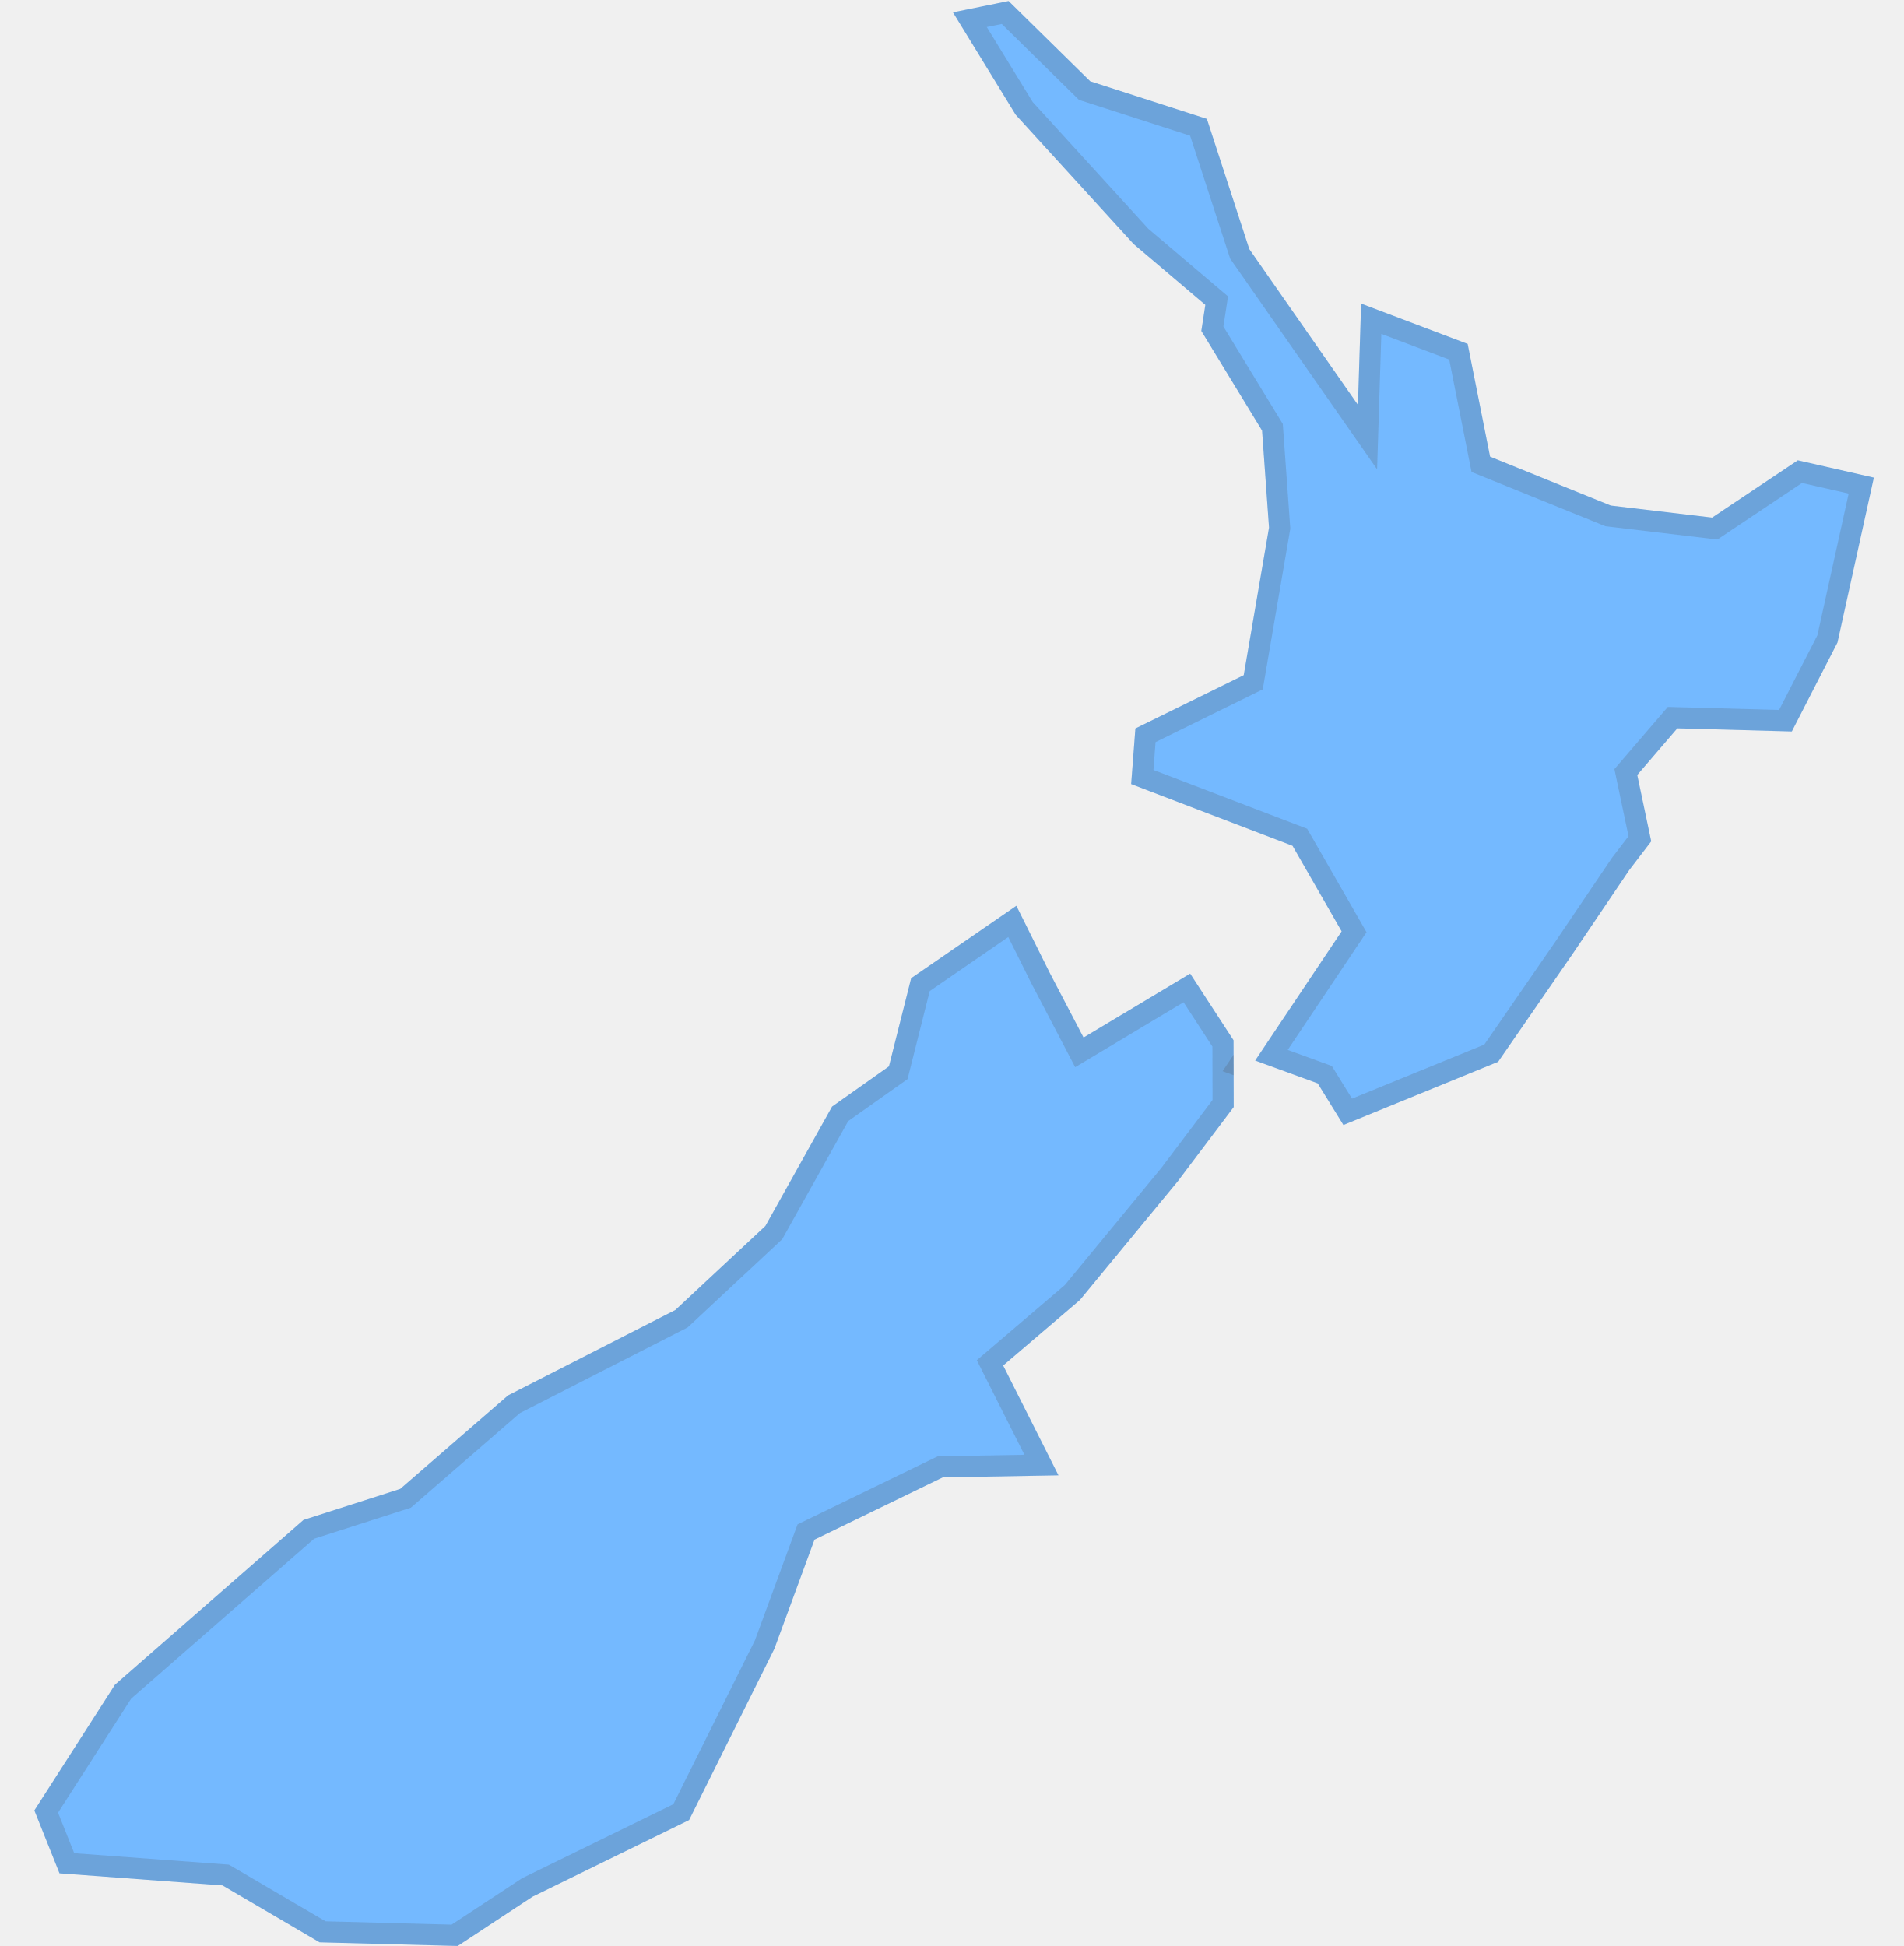
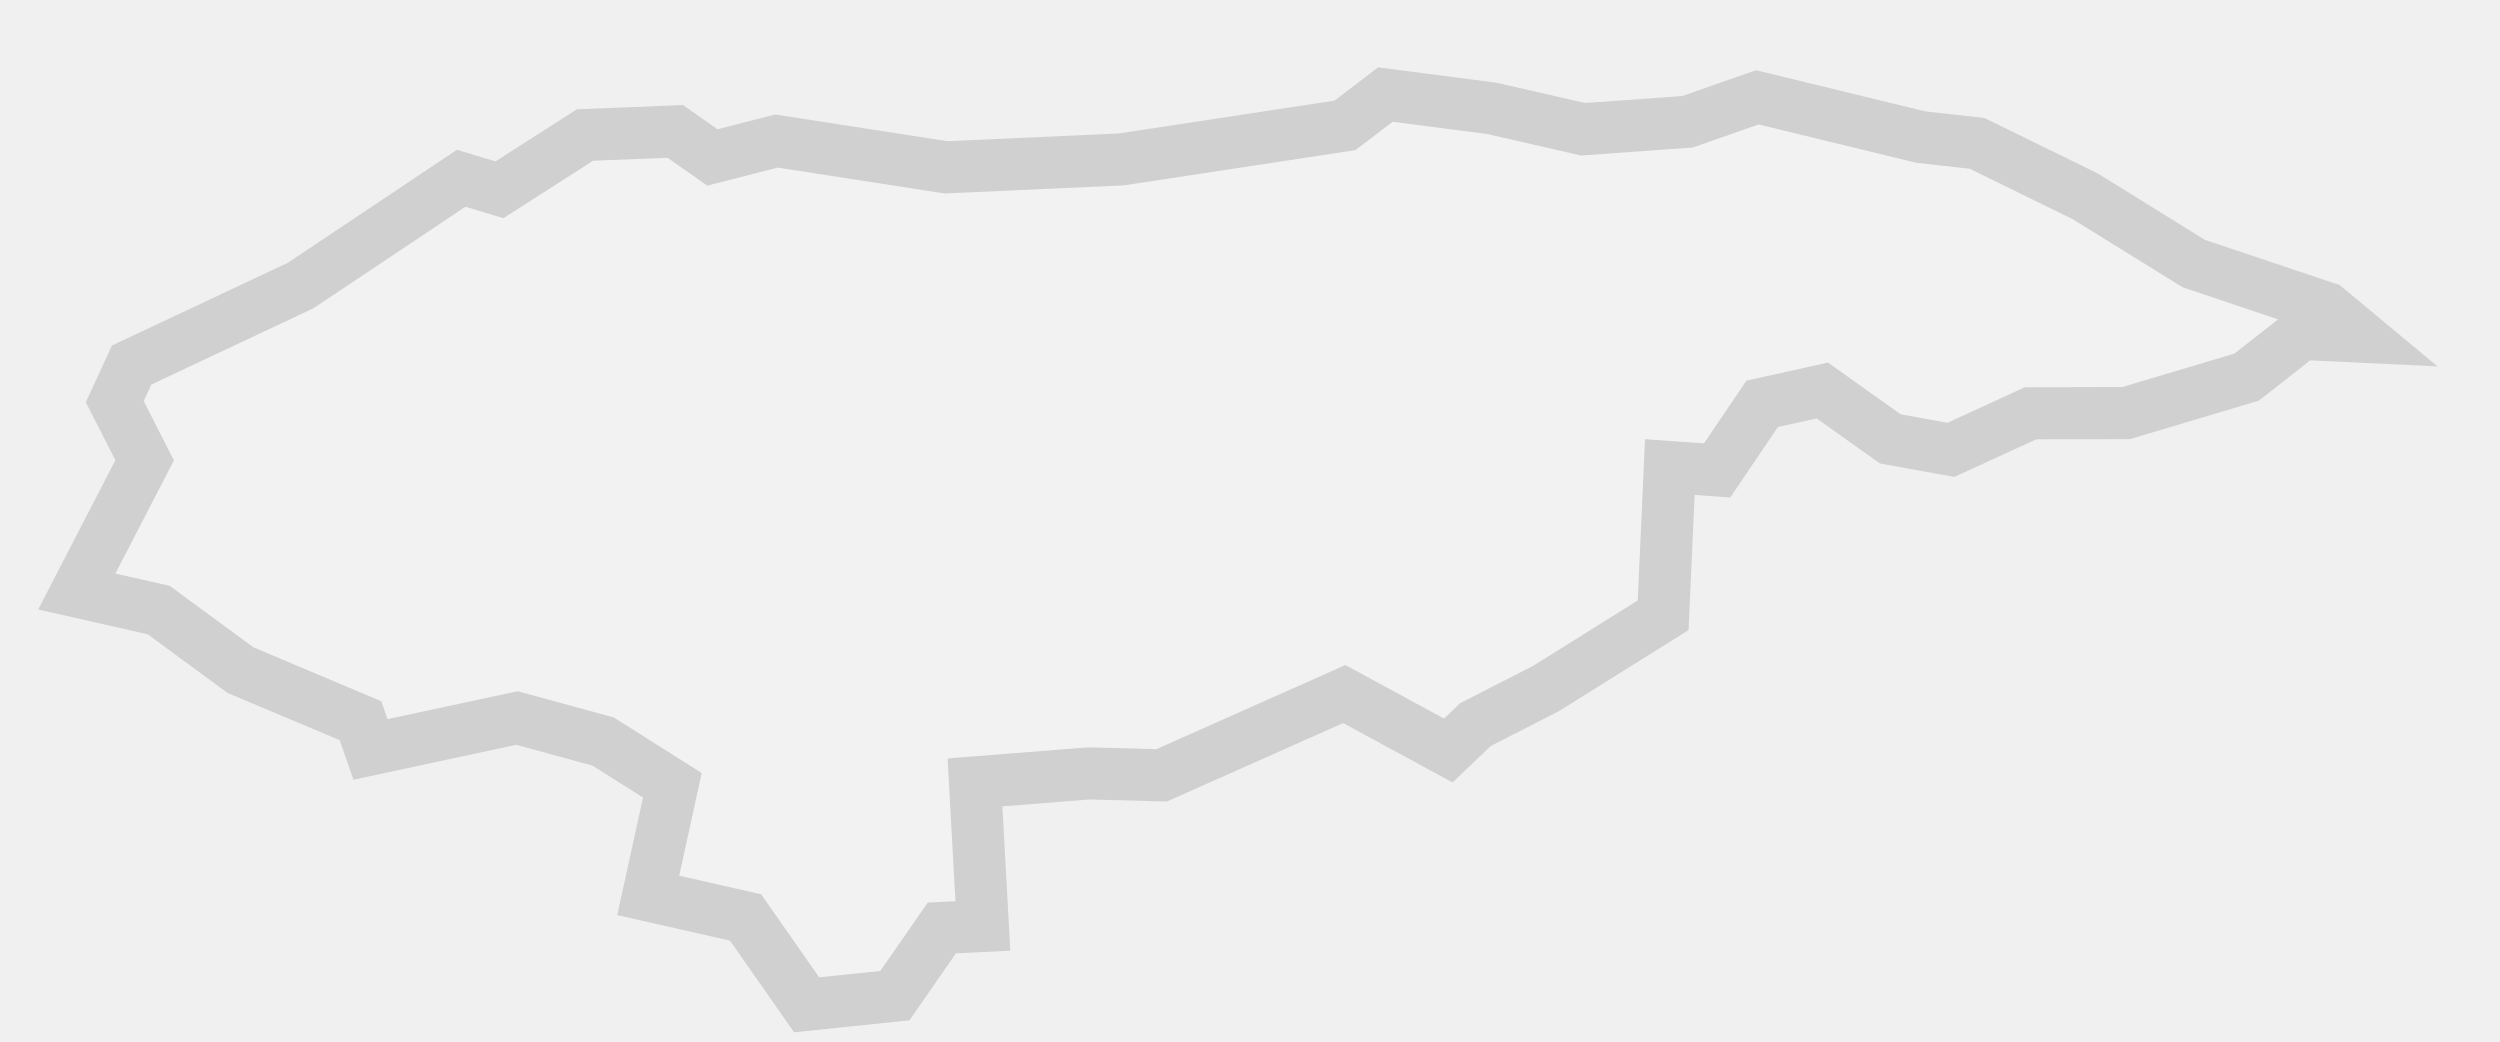
- <svg xmlns="http://www.w3.org/2000/svg" version="1.1" width="90px" height="92px">
+ <svg xmlns="http://www.w3.org/2000/svg" version="1.1" width="48px" height="20px">
  <defs>
-     <mask fill="white" id="clip187">
-       <path d="M 48.049 42.822  C 48.049 42.822  49.617 45.974  49.617 45.974  C 49.617 45.974  51.225 49.051  51.225 49.051  C 51.225 49.051  56.266 46.03  56.266 46.03  C 56.266 46.03  58.316 49.18  58.316 49.18  C 58.316 49.18  58.324 52.337  58.324 52.337  C 58.324 52.337  55.687 55.837  55.687 55.837  C 55.687 55.837  51.053 61.459  51.053 61.459  C 51.053 61.459  47.425 64.557  47.425 64.557  C 47.425 64.557  50.039 69.748  50.039 69.748  C 50.039 69.748  44.571 69.844  44.571 69.844  C 44.571 69.844  38.505 72.789  38.505 72.789  C 38.505 72.789  36.607 77.951  36.607 77.951  C 36.607 77.951  32.577 86.046  32.577 86.046  C 32.577 86.046  25.175 89.668  25.175 89.668  C 25.175 89.668  21.638 91.998  21.638 91.998  C 21.638 91.998  15.108 91.825  15.108 91.825  C 15.108 91.825  10.519 89.135  10.519 89.135  C 10.519 89.135  2.813 88.564  2.813 88.564  C 2.813 88.564  1.625 85.591  1.625 85.591  C 1.625 85.591  5.435 79.648  5.435 79.648  C 5.435 79.648  14.347 71.858  14.347 71.858  C 14.347 71.858  18.923 70.389  18.923 70.389  C 18.923 70.389  24.017 65.97  24.017 65.97  C 24.017 65.97  31.929 61.93  31.929 61.93  C 31.929 61.93  36.184 57.96  36.184 57.96  C 36.184 57.96  39.337 52.315  39.337 52.315  C 39.337 52.315  42.025 50.414  42.025 50.414  C 42.025 50.414  43.076 46.245  43.076 46.245  C 43.076 46.245  48.049 42.822  48.049 42.822  Z M 57.056 5.621  C 57.056 5.621  59.061 11.776  59.061 11.776  C 59.061 11.776  64.198 19.143  64.198 19.143  C 64.198 19.143  64.348 14.353  64.348 14.353  C 64.348 14.353  69.385 16.26  69.385 16.26  C 69.385 16.26  70.444 21.589  70.444 21.589  C 70.444 21.589  76.151 23.901  76.151 23.901  C 76.151 23.901  80.942 24.47  80.942 24.47  C 80.942 24.47  84.994 21.762  84.994 21.762  C 84.994 21.762  88.587 22.58  88.587 22.58  C 88.587 22.58  86.868 30.374  86.868 30.374  C 86.868 30.374  84.709 34.581  84.709 34.581  C 84.709 34.581  79.296 34.433  79.296 34.433  C 79.296 34.433  77.402 36.638  77.402 36.638  C 77.402 36.638  78.062 39.775  78.062 39.775  C 78.062 39.775  77.02 41.138  77.02 41.138  C 77.02 41.138  74.34 45.106  74.34 45.106  C 74.34 45.106  70.826 50.196  70.826 50.196  C 70.826 50.196  63.511 53.185  63.511 53.185  C 63.511 53.185  62.295 51.217  62.295 51.217  C 62.295 51.217  59.339 50.139  59.339 50.139  C 59.339 50.139  63.427 44.031  63.427 44.031  C 63.427 44.031  61.106 39.986  61.106 39.986  C 61.106 39.986  53.476 37.068  53.476 37.068  C 53.476 37.068  53.676 34.439  53.676 34.439  C 53.676 34.439  58.798 31.92  58.798 31.92  C 58.798 31.92  59.994 24.944  59.994 24.944  C 59.994 24.944  59.665 20.357  59.665 20.357  C 59.665 20.357  56.793 15.645  56.793 15.645  C 56.793 15.645  56.983 14.413  56.983 14.413  C 56.983 14.413  53.595 11.539  53.595 11.539  C 53.595 11.539  48.018 5.426  48.018 5.426  C 48.018 5.426  45.052 0.584  45.052 0.584  C 45.052 0.584  47.682 0.049  47.682 0.049  C 47.682 0.049  51.54 3.842  51.54 3.842  C 51.54 3.842  57.056 5.621  57.056 5.621  Z " fill-rule="evenodd" />
+     <mask fill="white" id="clip394">
+       <path d="M 17.462 19.59  C 17.462 19.59  15.246 19.82  15.246 19.82  C 15.246 19.82  14.016 18.06  14.016 18.06  C 14.016 18.06  11.851 17.57  11.851 17.57  C 11.851 17.57  12.346 15.313  12.346 15.313  C 12.346 15.313  11.378 14.701  11.378 14.701  C 11.378 14.701  9.912 14.3  9.912 14.3  C 9.912 14.3  6.786 14.971  6.786 14.971  C 6.786 14.971  6.522 14.212  6.522 14.212  C 6.522 14.212  4.37 13.305  4.37 13.305  C 4.37 13.305  2.835 12.178  2.835 12.178  C 2.835 12.178  0.733 11.702  0.733 11.702  C 0.733 11.702  2.215 8.836  2.215 8.836  C 2.215 8.836  1.648 7.723  1.648 7.723  C 1.648 7.723  2.149 6.634  2.149 6.634  C 2.149 6.634  5.526 5.045  5.526 5.045  C 5.526 5.045  8.773 2.876  8.773 2.876  C 8.773 2.876  9.513 3.099  9.513 3.099  C 9.513 3.099  11.076 2.098  11.076 2.098  C 11.076 2.098  13.114 2.017  13.114 2.017  C 13.114 2.017  13.777 2.481  13.777 2.481  C 13.777 2.481  14.882 2.198  14.882 2.198  C 14.882 2.198  18.191 2.711  18.191 2.711  C 18.191 2.711  21.484 2.562  21.484 2.562  C 21.484 2.562  25.623 1.932  25.623 1.932  C 25.623 1.932  26.459 1.293  26.459 1.293  C 26.459 1.293  28.731 1.588  28.731 1.588  C 28.731 1.588  30.436 1.978  30.436 1.978  C 30.436 1.978  32.298 1.844  32.298 1.844  C 32.298 1.844  33.714 1.348  33.714 1.348  C 33.714 1.348  36.969 2.139  36.969 2.139  C 36.969 2.139  38.1 2.265  38.1 2.265  C 38.1 2.265  40.275 3.329  40.275 3.329  C 40.275 3.329  42.334 4.605  42.334 4.605  C 42.334 4.605  44.923 5.474  44.923 5.474  C 44.923 5.474  46.801 7.035  46.801 7.035  C 46.801 7.035  44.356 6.919  44.356 6.919  C 44.356 6.919  43.37 7.692  43.37 7.692  C 43.37 7.692  40.895 8.431  40.895 8.431  C 40.895 8.431  39.096 8.435  39.096 8.435  C 39.096 8.435  37.523 9.157  37.523 9.157  C 37.523 9.157  36.095 8.899  36.095 8.899  C 36.095 8.899  34.88 8.034  34.88 8.034  C 34.88 8.034  34.136 8.199  34.136 8.199  C 34.136 8.199  33.221 9.552  33.221 9.552  C 33.221 9.552  32.537 9.503  32.537 9.503  C 32.537 9.503  32.42 12.098  32.42 12.098  C 32.42 12.098  29.933 13.653  29.933 13.653  C 29.933 13.653  28.621 14.324  28.621 14.324  C 28.621 14.324  27.89 15.024  27.89 15.024  C 27.89 15.024  25.788 13.883  25.788 13.883  C 25.788 13.883  22.404 15.389  22.404 15.389  C 22.404 15.389  20.918 15.35  20.918 15.35  C 20.918 15.35  19.246 15.482  19.246 15.482  C 19.246 15.482  19.398 18.253  19.398 18.253  C 19.398 18.253  18.354 18.304  18.354 18.304  C 18.354 18.304  17.462 19.59  17.462 19.59  Z " fill-rule="evenodd" />
    </mask>
  </defs>
-   <g transform="matrix(1 0 0 1 -3023 -4546 )">
-     <path d="M 48.049 42.822  C 48.049 42.822  49.617 45.974  49.617 45.974  C 49.617 45.974  51.225 49.051  51.225 49.051  C 51.225 49.051  56.266 46.03  56.266 46.03  C 56.266 46.03  58.316 49.18  58.316 49.18  C 58.316 49.18  58.324 52.337  58.324 52.337  C 58.324 52.337  55.687 55.837  55.687 55.837  C 55.687 55.837  51.053 61.459  51.053 61.459  C 51.053 61.459  47.425 64.557  47.425 64.557  C 47.425 64.557  50.039 69.748  50.039 69.748  C 50.039 69.748  44.571 69.844  44.571 69.844  C 44.571 69.844  38.505 72.789  38.505 72.789  C 38.505 72.789  36.607 77.951  36.607 77.951  C 36.607 77.951  32.577 86.046  32.577 86.046  C 32.577 86.046  25.175 89.668  25.175 89.668  C 25.175 89.668  21.638 91.998  21.638 91.998  C 21.638 91.998  15.108 91.825  15.108 91.825  C 15.108 91.825  10.519 89.135  10.519 89.135  C 10.519 89.135  2.813 88.564  2.813 88.564  C 2.813 88.564  1.625 85.591  1.625 85.591  C 1.625 85.591  5.435 79.648  5.435 79.648  C 5.435 79.648  14.347 71.858  14.347 71.858  C 14.347 71.858  18.923 70.389  18.923 70.389  C 18.923 70.389  24.017 65.97  24.017 65.97  C 24.017 65.97  31.929 61.93  31.929 61.93  C 31.929 61.93  36.184 57.96  36.184 57.96  C 36.184 57.96  39.337 52.315  39.337 52.315  C 39.337 52.315  42.025 50.414  42.025 50.414  C 42.025 50.414  43.076 46.245  43.076 46.245  C 43.076 46.245  48.049 42.822  48.049 42.822  Z M 57.056 5.621  C 57.056 5.621  59.061 11.776  59.061 11.776  C 59.061 11.776  64.198 19.143  64.198 19.143  C 64.198 19.143  64.348 14.353  64.348 14.353  C 64.348 14.353  69.385 16.26  69.385 16.26  C 69.385 16.26  70.444 21.589  70.444 21.589  C 70.444 21.589  76.151 23.901  76.151 23.901  C 76.151 23.901  80.942 24.47  80.942 24.47  C 80.942 24.47  84.994 21.762  84.994 21.762  C 84.994 21.762  88.587 22.58  88.587 22.58  C 88.587 22.58  86.868 30.374  86.868 30.374  C 86.868 30.374  84.709 34.581  84.709 34.581  C 84.709 34.581  79.296 34.433  79.296 34.433  C 79.296 34.433  77.402 36.638  77.402 36.638  C 77.402 36.638  78.062 39.775  78.062 39.775  C 78.062 39.775  77.02 41.138  77.02 41.138  C 77.02 41.138  74.34 45.106  74.34 45.106  C 74.34 45.106  70.826 50.196  70.826 50.196  C 70.826 50.196  63.511 53.185  63.511 53.185  C 63.511 53.185  62.295 51.217  62.295 51.217  C 62.295 51.217  59.339 50.139  59.339 50.139  C 59.339 50.139  63.427 44.031  63.427 44.031  C 63.427 44.031  61.106 39.986  61.106 39.986  C 61.106 39.986  53.476 37.068  53.476 37.068  C 53.476 37.068  53.676 34.439  53.676 34.439  C 53.676 34.439  58.798 31.92  58.798 31.92  C 58.798 31.92  59.994 24.944  59.994 24.944  C 59.994 24.944  59.665 20.357  59.665 20.357  C 59.665 20.357  56.793 15.645  56.793 15.645  C 56.793 15.645  56.983 14.413  56.983 14.413  C 56.983 14.413  53.595 11.539  53.595 11.539  C 53.595 11.539  48.018 5.426  48.018 5.426  C 48.018 5.426  45.052 0.584  45.052 0.584  C 45.052 0.584  47.682 0.049  47.682 0.049  C 47.682 0.049  51.54 3.842  51.54 3.842  C 51.54 3.842  57.056 5.621  57.056 5.621  Z " fill-rule="nonzero" fill="#74b9ff" stroke="none" transform="matrix(1 0 0 1 3023 4546 )" />
-     <path d="M 48.049 42.822  C 48.049 42.822  49.617 45.974  49.617 45.974  C 49.617 45.974  51.225 49.051  51.225 49.051  C 51.225 49.051  56.266 46.03  56.266 46.03  C 56.266 46.03  58.316 49.18  58.316 49.18  C 58.316 49.18  58.324 52.337  58.324 52.337  C 58.324 52.337  55.687 55.837  55.687 55.837  C 55.687 55.837  51.053 61.459  51.053 61.459  C 51.053 61.459  47.425 64.557  47.425 64.557  C 47.425 64.557  50.039 69.748  50.039 69.748  C 50.039 69.748  44.571 69.844  44.571 69.844  C 44.571 69.844  38.505 72.789  38.505 72.789  C 38.505 72.789  36.607 77.951  36.607 77.951  C 36.607 77.951  32.577 86.046  32.577 86.046  C 32.577 86.046  25.175 89.668  25.175 89.668  C 25.175 89.668  21.638 91.998  21.638 91.998  C 21.638 91.998  15.108 91.825  15.108 91.825  C 15.108 91.825  10.519 89.135  10.519 89.135  C 10.519 89.135  2.813 88.564  2.813 88.564  C 2.813 88.564  1.625 85.591  1.625 85.591  C 1.625 85.591  5.435 79.648  5.435 79.648  C 5.435 79.648  14.347 71.858  14.347 71.858  C 14.347 71.858  18.923 70.389  18.923 70.389  C 18.923 70.389  24.017 65.97  24.017 65.97  C 24.017 65.97  31.929 61.93  31.929 61.93  C 31.929 61.93  36.184 57.96  36.184 57.96  C 36.184 57.96  39.337 52.315  39.337 52.315  C 39.337 52.315  42.025 50.414  42.025 50.414  C 42.025 50.414  43.076 46.245  43.076 46.245  C 43.076 46.245  48.049 42.822  48.049 42.822  Z " stroke-width="2" stroke="#505050" fill="none" stroke-opacity="0.212" transform="matrix(1 0 0 1 3023 4546 )" mask="url(#clip187)" />
-     <path d="M 57.056 5.621  C 57.056 5.621  59.061 11.776  59.061 11.776  C 59.061 11.776  64.198 19.143  64.198 19.143  C 64.198 19.143  64.348 14.353  64.348 14.353  C 64.348 14.353  69.385 16.26  69.385 16.26  C 69.385 16.26  70.444 21.589  70.444 21.589  C 70.444 21.589  76.151 23.901  76.151 23.901  C 76.151 23.901  80.942 24.47  80.942 24.47  C 80.942 24.47  84.994 21.762  84.994 21.762  C 84.994 21.762  88.587 22.58  88.587 22.58  C 88.587 22.58  86.868 30.374  86.868 30.374  C 86.868 30.374  84.709 34.581  84.709 34.581  C 84.709 34.581  79.296 34.433  79.296 34.433  C 79.296 34.433  77.402 36.638  77.402 36.638  C 77.402 36.638  78.062 39.775  78.062 39.775  C 78.062 39.775  77.02 41.138  77.02 41.138  C 77.02 41.138  74.34 45.106  74.34 45.106  C 74.34 45.106  70.826 50.196  70.826 50.196  C 70.826 50.196  63.511 53.185  63.511 53.185  C 63.511 53.185  62.295 51.217  62.295 51.217  C 62.295 51.217  59.339 50.139  59.339 50.139  C 59.339 50.139  63.427 44.031  63.427 44.031  C 63.427 44.031  61.106 39.986  61.106 39.986  C 61.106 39.986  53.476 37.068  53.476 37.068  C 53.476 37.068  53.676 34.439  53.676 34.439  C 53.676 34.439  58.798 31.92  58.798 31.92  C 58.798 31.92  59.994 24.944  59.994 24.944  C 59.994 24.944  59.665 20.357  59.665 20.357  C 59.665 20.357  56.793 15.645  56.793 15.645  C 56.793 15.645  56.983 14.413  56.983 14.413  C 56.983 14.413  53.595 11.539  53.595 11.539  C 53.595 11.539  48.018 5.426  48.018 5.426  C 48.018 5.426  45.052 0.584  45.052 0.584  C 45.052 0.584  47.682 0.049  47.682 0.049  C 47.682 0.049  51.54 3.842  51.54 3.842  C 51.54 3.842  57.056 5.621  57.056 5.621  Z " stroke-width="2" stroke="#505050" fill="none" stroke-opacity="0.212" transform="matrix(1 0 0 1 3023 4546 )" mask="url(#clip187)" />
+   <g transform="matrix(1 0 0 1 -1203 -4251 )">
+     <path d="M 17.462 19.59  C 17.462 19.59  15.246 19.82  15.246 19.82  C 15.246 19.82  14.016 18.06  14.016 18.06  C 14.016 18.06  11.851 17.57  11.851 17.57  C 11.851 17.57  12.346 15.313  12.346 15.313  C 12.346 15.313  11.378 14.701  11.378 14.701  C 11.378 14.701  9.912 14.3  9.912 14.3  C 9.912 14.3  6.786 14.971  6.786 14.971  C 6.786 14.971  6.522 14.212  6.522 14.212  C 6.522 14.212  4.37 13.305  4.37 13.305  C 4.37 13.305  2.835 12.178  2.835 12.178  C 2.835 12.178  0.733 11.702  0.733 11.702  C 0.733 11.702  2.215 8.836  2.215 8.836  C 2.215 8.836  1.648 7.723  1.648 7.723  C 1.648 7.723  2.149 6.634  2.149 6.634  C 2.149 6.634  5.526 5.045  5.526 5.045  C 5.526 5.045  8.773 2.876  8.773 2.876  C 8.773 2.876  9.513 3.099  9.513 3.099  C 9.513 3.099  11.076 2.098  11.076 2.098  C 11.076 2.098  13.114 2.017  13.114 2.017  C 13.114 2.017  13.777 2.481  13.777 2.481  C 13.777 2.481  14.882 2.198  14.882 2.198  C 14.882 2.198  18.191 2.711  18.191 2.711  C 18.191 2.711  21.484 2.562  21.484 2.562  C 21.484 2.562  25.623 1.932  25.623 1.932  C 25.623 1.932  26.459 1.293  26.459 1.293  C 26.459 1.293  28.731 1.588  28.731 1.588  C 28.731 1.588  30.436 1.978  30.436 1.978  C 30.436 1.978  32.298 1.844  32.298 1.844  C 32.298 1.844  33.714 1.348  33.714 1.348  C 33.714 1.348  36.969 2.139  36.969 2.139  C 36.969 2.139  38.1 2.265  38.1 2.265  C 38.1 2.265  40.275 3.329  40.275 3.329  C 40.275 3.329  42.334 4.605  42.334 4.605  C 42.334 4.605  44.923 5.474  44.923 5.474  C 44.923 5.474  46.801 7.035  46.801 7.035  C 46.801 7.035  44.356 6.919  44.356 6.919  C 44.356 6.919  43.37 7.692  43.37 7.692  C 43.37 7.692  40.895 8.431  40.895 8.431  C 40.895 8.431  39.096 8.435  39.096 8.435  C 39.096 8.435  37.523 9.157  37.523 9.157  C 37.523 9.157  36.095 8.899  36.095 8.899  C 36.095 8.899  34.88 8.034  34.88 8.034  C 34.88 8.034  34.136 8.199  34.136 8.199  C 34.136 8.199  33.221 9.552  33.221 9.552  C 33.221 9.552  32.537 9.503  32.537 9.503  C 32.537 9.503  32.42 12.098  32.42 12.098  C 32.42 12.098  29.933 13.653  29.933 13.653  C 29.933 13.653  28.621 14.324  28.621 14.324  C 28.621 14.324  27.89 15.024  27.89 15.024  C 27.89 15.024  25.788 13.883  25.788 13.883  C 25.788 13.883  22.404 15.389  22.404 15.389  C 22.404 15.389  20.918 15.35  20.918 15.35  C 20.918 15.35  19.246 15.482  19.246 15.482  C 19.246 15.482  19.398 18.253  19.398 18.253  C 19.398 18.253  18.354 18.304  18.354 18.304  C 18.354 18.304  17.462 19.59  17.462 19.59  Z " fill-rule="nonzero" fill="#f2f2f2" stroke="none" transform="matrix(1 0 0 1 1203 4251 )" />
+     <path d="M 17.462 19.59  C 17.462 19.59  15.246 19.82  15.246 19.82  C 15.246 19.82  14.016 18.06  14.016 18.06  C 14.016 18.06  11.851 17.57  11.851 17.57  C 11.851 17.57  12.346 15.313  12.346 15.313  C 12.346 15.313  11.378 14.701  11.378 14.701  C 11.378 14.701  9.912 14.3  9.912 14.3  C 9.912 14.3  6.786 14.971  6.786 14.971  C 6.786 14.971  6.522 14.212  6.522 14.212  C 6.522 14.212  4.37 13.305  4.37 13.305  C 4.37 13.305  2.835 12.178  2.835 12.178  C 2.835 12.178  0.733 11.702  0.733 11.702  C 0.733 11.702  2.215 8.836  2.215 8.836  C 2.215 8.836  1.648 7.723  1.648 7.723  C 1.648 7.723  2.149 6.634  2.149 6.634  C 2.149 6.634  5.526 5.045  5.526 5.045  C 5.526 5.045  8.773 2.876  8.773 2.876  C 8.773 2.876  9.513 3.099  9.513 3.099  C 9.513 3.099  11.076 2.098  11.076 2.098  C 11.076 2.098  13.114 2.017  13.114 2.017  C 13.114 2.017  13.777 2.481  13.777 2.481  C 13.777 2.481  14.882 2.198  14.882 2.198  C 14.882 2.198  18.191 2.711  18.191 2.711  C 18.191 2.711  21.484 2.562  21.484 2.562  C 21.484 2.562  25.623 1.932  25.623 1.932  C 25.623 1.932  26.459 1.293  26.459 1.293  C 26.459 1.293  28.731 1.588  28.731 1.588  C 28.731 1.588  30.436 1.978  30.436 1.978  C 30.436 1.978  32.298 1.844  32.298 1.844  C 32.298 1.844  33.714 1.348  33.714 1.348  C 33.714 1.348  36.969 2.139  36.969 2.139  C 36.969 2.139  38.1 2.265  38.1 2.265  C 38.1 2.265  40.275 3.329  40.275 3.329  C 40.275 3.329  42.334 4.605  42.334 4.605  C 42.334 4.605  44.923 5.474  44.923 5.474  C 44.923 5.474  46.801 7.035  46.801 7.035  C 46.801 7.035  44.356 6.919  44.356 6.919  C 44.356 6.919  43.37 7.692  43.37 7.692  C 43.37 7.692  40.895 8.431  40.895 8.431  C 40.895 8.431  39.096 8.435  39.096 8.435  C 39.096 8.435  37.523 9.157  37.523 9.157  C 37.523 9.157  36.095 8.899  36.095 8.899  C 36.095 8.899  34.88 8.034  34.88 8.034  C 34.88 8.034  34.136 8.199  34.136 8.199  C 34.136 8.199  33.221 9.552  33.221 9.552  C 33.221 9.552  32.537 9.503  32.537 9.503  C 32.537 9.503  32.42 12.098  32.42 12.098  C 32.42 12.098  29.933 13.653  29.933 13.653  C 29.933 13.653  28.621 14.324  28.621 14.324  C 28.621 14.324  27.89 15.024  27.89 15.024  C 27.89 15.024  25.788 13.883  25.788 13.883  C 25.788 13.883  22.404 15.389  22.404 15.389  C 22.404 15.389  20.918 15.35  20.918 15.35  C 20.918 15.35  19.246 15.482  19.246 15.482  C 19.246 15.482  19.398 18.253  19.398 18.253  C 19.398 18.253  18.354 18.304  18.354 18.304  C 18.354 18.304  17.462 19.59  17.462 19.59  Z " stroke-width="2" stroke="#505050" fill="none" stroke-opacity="0.212" transform="matrix(1 0 0 1 1203 4251 )" mask="url(#clip394)" />
  </g>
</svg>
